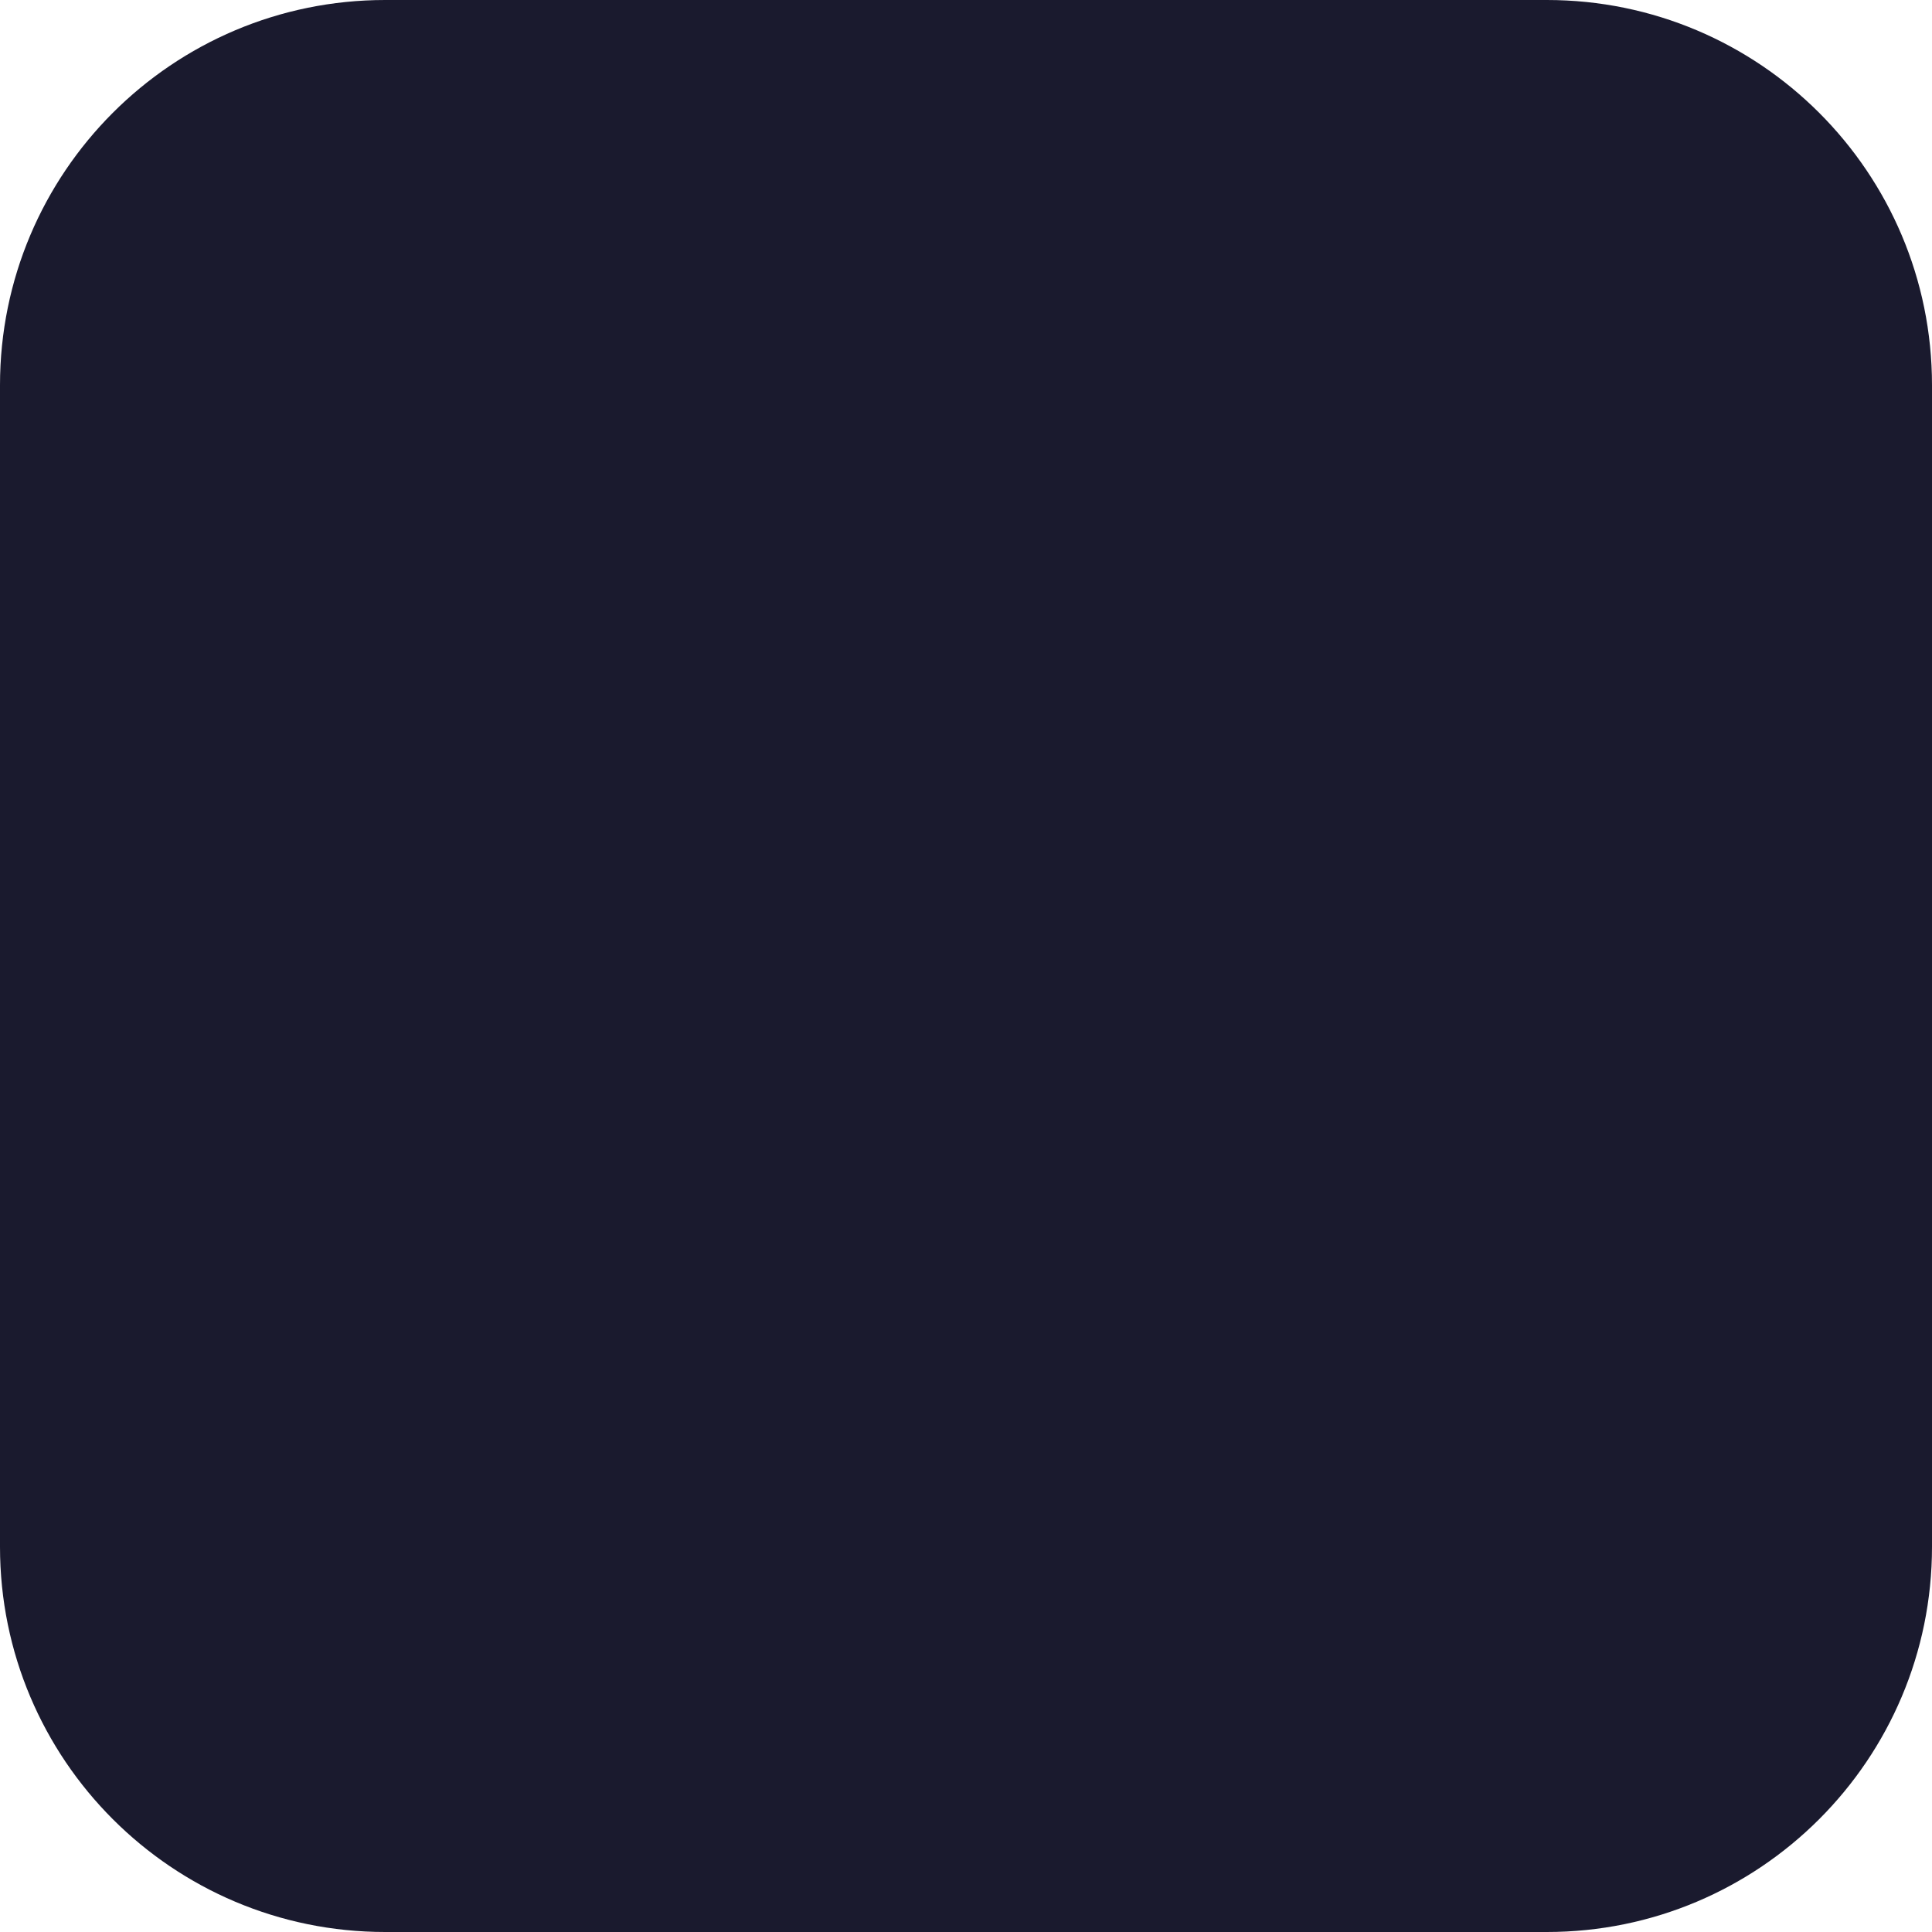
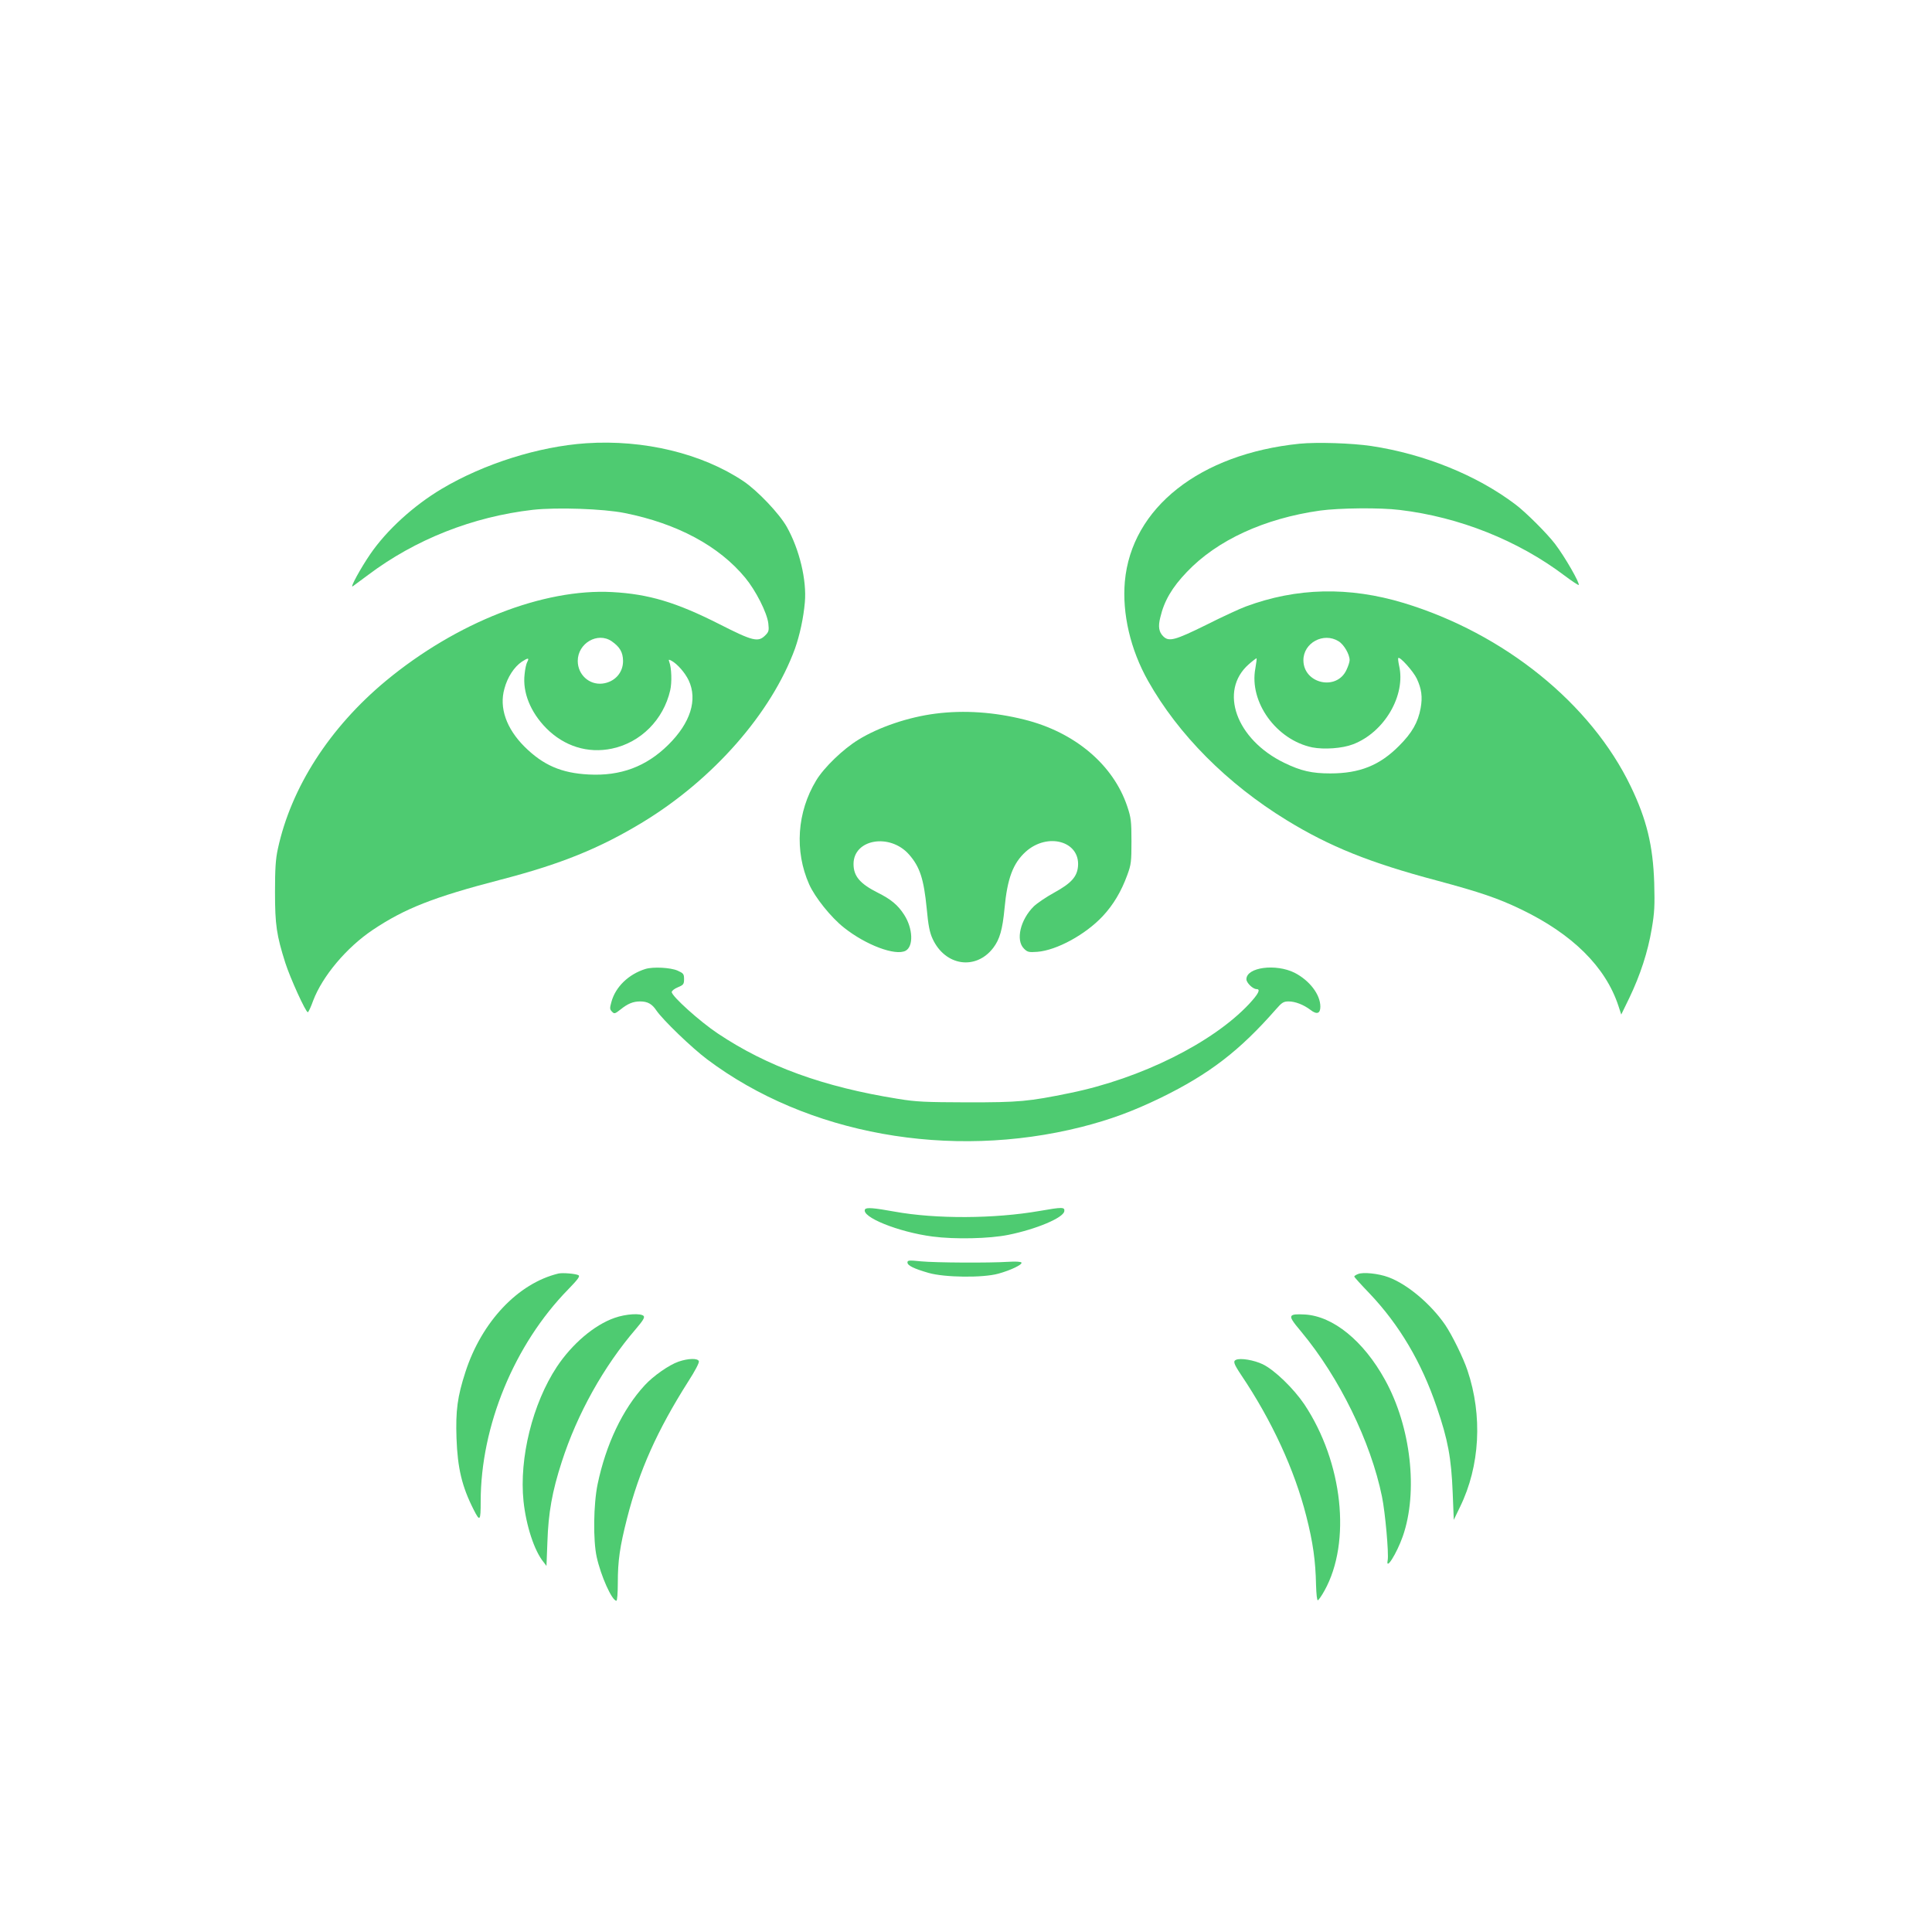
- <svg xmlns="http://www.w3.org/2000/svg" viewBox="0 0 1254 1254">
-   <rect width="1254" height="1254" rx="250" fill="#1a1a2e" />
-   <path fill="#4ECB71" d="M3805 9663c-309-21-664-133-938-296-183-109-358-269-464-424-61-89-133-220-114-209 5 4 50 37 100 74 307 231 679 378 1070 423 155 17 457 7 596-21 340-68 611-213 782-420 68-82 142-227 150-297 5-46 3-54-20-77-46-46-80-38-300 74-279 141-456 194-693 207-447 24-1010-196-1469-576-365-303-616-692-702-1093-14-64-18-128-18-278 0-213 10-280 67-460 31-97 132-320 146-320 4 0 20 34 35 76 60 158 216 344 386 458 209 140 396 213 826 325 395 102 648 205 928 375 457 278 834 708 987 1126 31 88 55 198 64 300 13 144-35 344-117 490-49 87-191 236-282 297-269 180-647 271-1020 246z" />
-   <path fill="#4ECB71" d="M8435 9660c-647-66-1091-416-1134-895-18-208 36-441 151-645 196-348 513-667 900-904 279-171 540-276 973-391 282-76 397-115 545-186 336-161 552-375 635-629l18-55 53 109c70 146 120 298 145 448 18 105 20 149 16 298-8 242-49 411-152 625-259 539-822 993-1473 1191-357 108-696 100-1027-23-38-14-155-68-258-120-201-99-240-110-277-73-28 28-34 63-19 122 25 108 77 196 173 296 196 206 503 347 864 398 125 17 391 20 518 4 386-46 767-198 1069-426 48-36 89-63 92-61 9 10-89 182-154 267-51 67-190 206-257 256-251 190-591 327-935 379-128 19-352 26-466 15z" />
-   <path fill="#4ECB71" d="M6072 7908c-174-22-367-87-500-169-100-61-224-181-274-264-125-206-142-459-46-675 38-85 142-215 226-281 142-113 334-185 400-150 52 28 48 144-9 233-41 64-86 101-172 144-115 58-157 107-157 186 0 162 236 202 360 62 71-81 96-159 115-351 10-109 19-155 38-196 81-177 281-207 394-59 42 55 60 119 73 255 18 195 55 294 138 369 142 127 353 68 339-95-6-68-44-110-155-171-51-28-110-68-132-89-87-86-119-219-64-274 23-23 31-25 87-21 126 10 313 112 425 232 69 74 120 160 159 267 25 68 27 86 27 219 0 130-3 153-27 225-90 270-339 482-667 564-195 49-392 63-578 39z" />
-   <path fill="#4ECB71" d="M5615 4691c-29-49 216-148 438-177 145-19 369-14 492 11 183 37 357 111 363 153 4 28-12 28-161 2-293-51-673-53-942-4-132 24-181 28-190 15z" />
+ <svg xmlns="http://www.w3.org/2000/svg" version="1.0" width="1254" height="1254" viewBox="0 0 1254 1254">
+   <g transform="translate(0,1254) scale(0.1,-0.1)" fill="#4ECB71" stroke="none">
+     <path d="M3805 9663 c-309 -21 -664 -133 -938 -296 -183 -109 -358 -269 -464 -424 -61 -89 -133 -220 -114 -209 5 4 50 37 100 74 307 231 679 378 1070 423 155 17 457 7 596 -21 340 -68 611 -213 782 -420 68 -82 142 -227 150 -297 5 -46 3 -54 -20 -77 -46 -46 -80 -38 -300 74 -279 141 -456 194 -693 207 -447 24 -1010 -196 -1469 -576 -365 -303 -616 -692 -702 -1093 -14 -64 -18 -128 -18 -278 0 -213 10 -280 67 -460 31 -97 132 -320 146 -320 4 0 20 34 35 76 60 158 216 344 386 458 209 140 396 213 826 325 395 102 648 205 928 375 457 278 834 708 987 1126 31 88 55 198 64 300 13 144 -35 344 -117 490 -49 87 -191 236 -282 297 -269 180 -647 271 -1020 246z m165 -1285 c53 -37 73 -71 74 -127 1 -78 -55 -139 -135 -148 -86 -9 -159 59 -159 147 0 115 129 190 220 128z m-548 -135 c-6 -10 -14 -46 -17 -79 -14 -118 38 -246 140 -350 117 -118 270 -166 427 -133 186 39 334 187 378 378 12 51 9 146 -6 185 -6 16 -4 17 15 7 38 -21 87 -77 111 -127 59 -126 12 -276 -133 -419 -143 -141 -309 -203 -516 -192 -178 9 -296 61 -417 181 -118 118 -165 253 -130 376 20 75 63 141 113 175 41 27 50 26 35 -2z" />
+     <path d="M8435 9660 c-647 -66 -1091 -416 -1134 -895 -18 -208 36 -441 151 -645 196 -348 513 -667 900 -904 279 -171 540 -276 973 -391 282 -76 397 -115 545 -186 336 -161 552 -375 635 -629 l18 -55 53 109 c70 146 120 298 145 448 18 105 20 149 16 298 -8 242 -49 411 -152 625 -259 539 -822 993 -1473 1191 -357 108 -696 100 -1027 -23 -38 -14 -155 -68 -258 -120 -201 -99 -240 -110 -277 -73 -28 28 -34 63 -19 122 25 108 77 196 173 296 196 206 503 347 864 398 125 17 391 20 518 4 386 -46 767 -198 1069 -426 48 -36 89 -63 92 -61 9 10 -89 182 -154 267 -51 67 -190 206 -257 256 -251 190 -591 327 -935 379 -128 19 -352 26 -466 15z m253 -1282 c35 -21 72 -85 72 -123 0 -11 -9 -39 -20 -62 -63 -140 -280 -91 -280 62 0 113 131 183 228 123z m-540 -177 c-41 -218 136 -463 369 -512 77 -15 195 -7 265 20 204 78 344 318 299 511 -5 24 -8 47 -5 49 10 11 98 -87 120 -134 31 -66 38 -119 25 -191 -17 -93 -56 -161 -140 -245 -126 -127 -256 -179 -446 -179 -120 0 -191 16 -300 69 -312 152 -425 467 -230 639 26 23 50 41 51 39 2 -2 -2 -31 -8 -66z" />
+     <path d="M6072 7908 c-174 -22 -367 -87 -500 -169 -100 -61 -224 -181 -274 -264 -125 -206 -142 -459 -46 -675 38 -85 142 -215 226 -281 142 -113 334 -185 400 -150 52 28 48 144 -9 233 -41 64 -86 101 -172 144 -115 58 -157 107 -157 186 0 162 236 202 360 62 71 -81 96 -159 115 -351 10 -109 19 -155 38 -196 81 -177 281 -207 394 -59 42 55 60 119 73 255 18 195 55 294 138 369 142 127 353 68 339 -95 -6 -68 -44 -110 -155 -171 -51 -28 -110 -68 -132 -89 -87 -86 -119 -219 -64 -274 23 -23 31 -25 87 -21 126 10 313 112 425 232 69 74 120 160 159 267 25 68 27 86 27 219 0 130 -3 153 -27 225 -90 270 -339 482 -667 564 -195 49 -392 63 -578 39z" />
+     <path d="M4190 6251 c-110 -34 -196 -117 -222 -216 -11 -39 -10 -47 4 -61 15 -16 19 -15 56 14 47 38 82 52 127 52 48 0 77 -16 105 -58 42 -62 230 -243 330 -318 648 -487 1575 -654 2429 -439 188 48 332 101 516 190 315 154 511 305 746 573 39 45 50 52 83 52 43 0 97 -21 142 -55 41 -32 64 -24 64 21 0 79 -70 170 -167 220 -122 61 -313 36 -313 -42 0 -23 42 -64 66 -64 28 0 12 -31 -48 -96 -236 -252 -702 -484 -1161 -578 -273 -56 -331 -61 -667 -61 -276 1 -332 3 -453 23 -481 77 -848 210 -1168 424 -117 78 -299 242 -299 269 0 8 18 22 40 31 36 15 40 20 40 53 0 33 -4 38 -42 55 -45 20 -158 26 -208 11z" />
+     <path d="M5615 4691 c-29 -49 216 -148 438 -177 145 -19 369 -14 492 11 183 37 357 111 363 153 4 28 -12 28 -161 2 -293 -51 -673 -53 -942 -4 -132 24 -181 28 -190 15z" />
+     <path d="M5890 4346 c0 -20 40 -40 137 -68 104 -30 352 -33 453 -5 80 22 157 59 150 72 -3 6 -37 8 -85 5 -126 -8 -471 -6 -567 3 -77 8 -88 7 -88 -7z" />
+     <path d="M3625 4274 c-263 -63 -499 -314 -604 -639 -52 -160 -64 -250 -58 -430 7 -194 35 -314 112 -465 40 -79 45 -73 45 54 0 490 218 1019 567 1376 64 66 79 86 68 93 -19 10 -103 17 -130 11z" />
+     <path d="M8813 4270 c-13 -5 -23 -12 -23 -16 0 -3 44 -52 98 -108 194 -204 339 -448 438 -741 72 -210 94 -327 103 -555 l7 -175 41 85 c129 264 147 591 48 885 -27 81 -99 228 -145 296 -93 135 -244 263 -368 309 -64 24 -167 35 -199 20z" />
+     <path d="M3989 3986 c-132 -46 -276 -169 -375 -318 -157 -238 -245 -592 -216 -872 17 -159 70 -322 130 -395 l19 -25 6 155 c6 189 31 329 93 520 100 311 272 620 482 864 44 52 58 73 50 83 -17 20 -116 14 -189 -12z" />
+     <path d="M8383 3999 c-9 -11 4 -33 64 -104 246 -296 450 -712 523 -1069 21 -102 45 -371 37 -413 -14 -72 58 42 98 155 101 289 53 713 -116 1017 -139 252 -336 412 -519 423 -56 3 -79 1 -87 -9z" />
+     <path d="M4404 3702 c-61 -21 -164 -93 -219 -153 -144 -156 -252 -384 -306 -642 -27 -130 -30 -365 -6 -473 27 -123 99 -284 128 -284 5 0 9 50 9 114 0 147 13 236 60 421 79 310 196 571 397 888 44 68 73 123 69 132 -7 20 -68 19 -132 -3z" />
+     <path d="M8023 3714 c-21 -9 -15 -26 32 -97 200 -297 348 -618 424 -919 43 -168 60 -289 63 -446 2 -60 6 -101 12 -99 5 2 25 30 43 63 175 315 119 833 -131 1209 -69 102 -193 223 -270 260 -56 27 -144 42 -173 29z" />
+   </g>
</svg>
